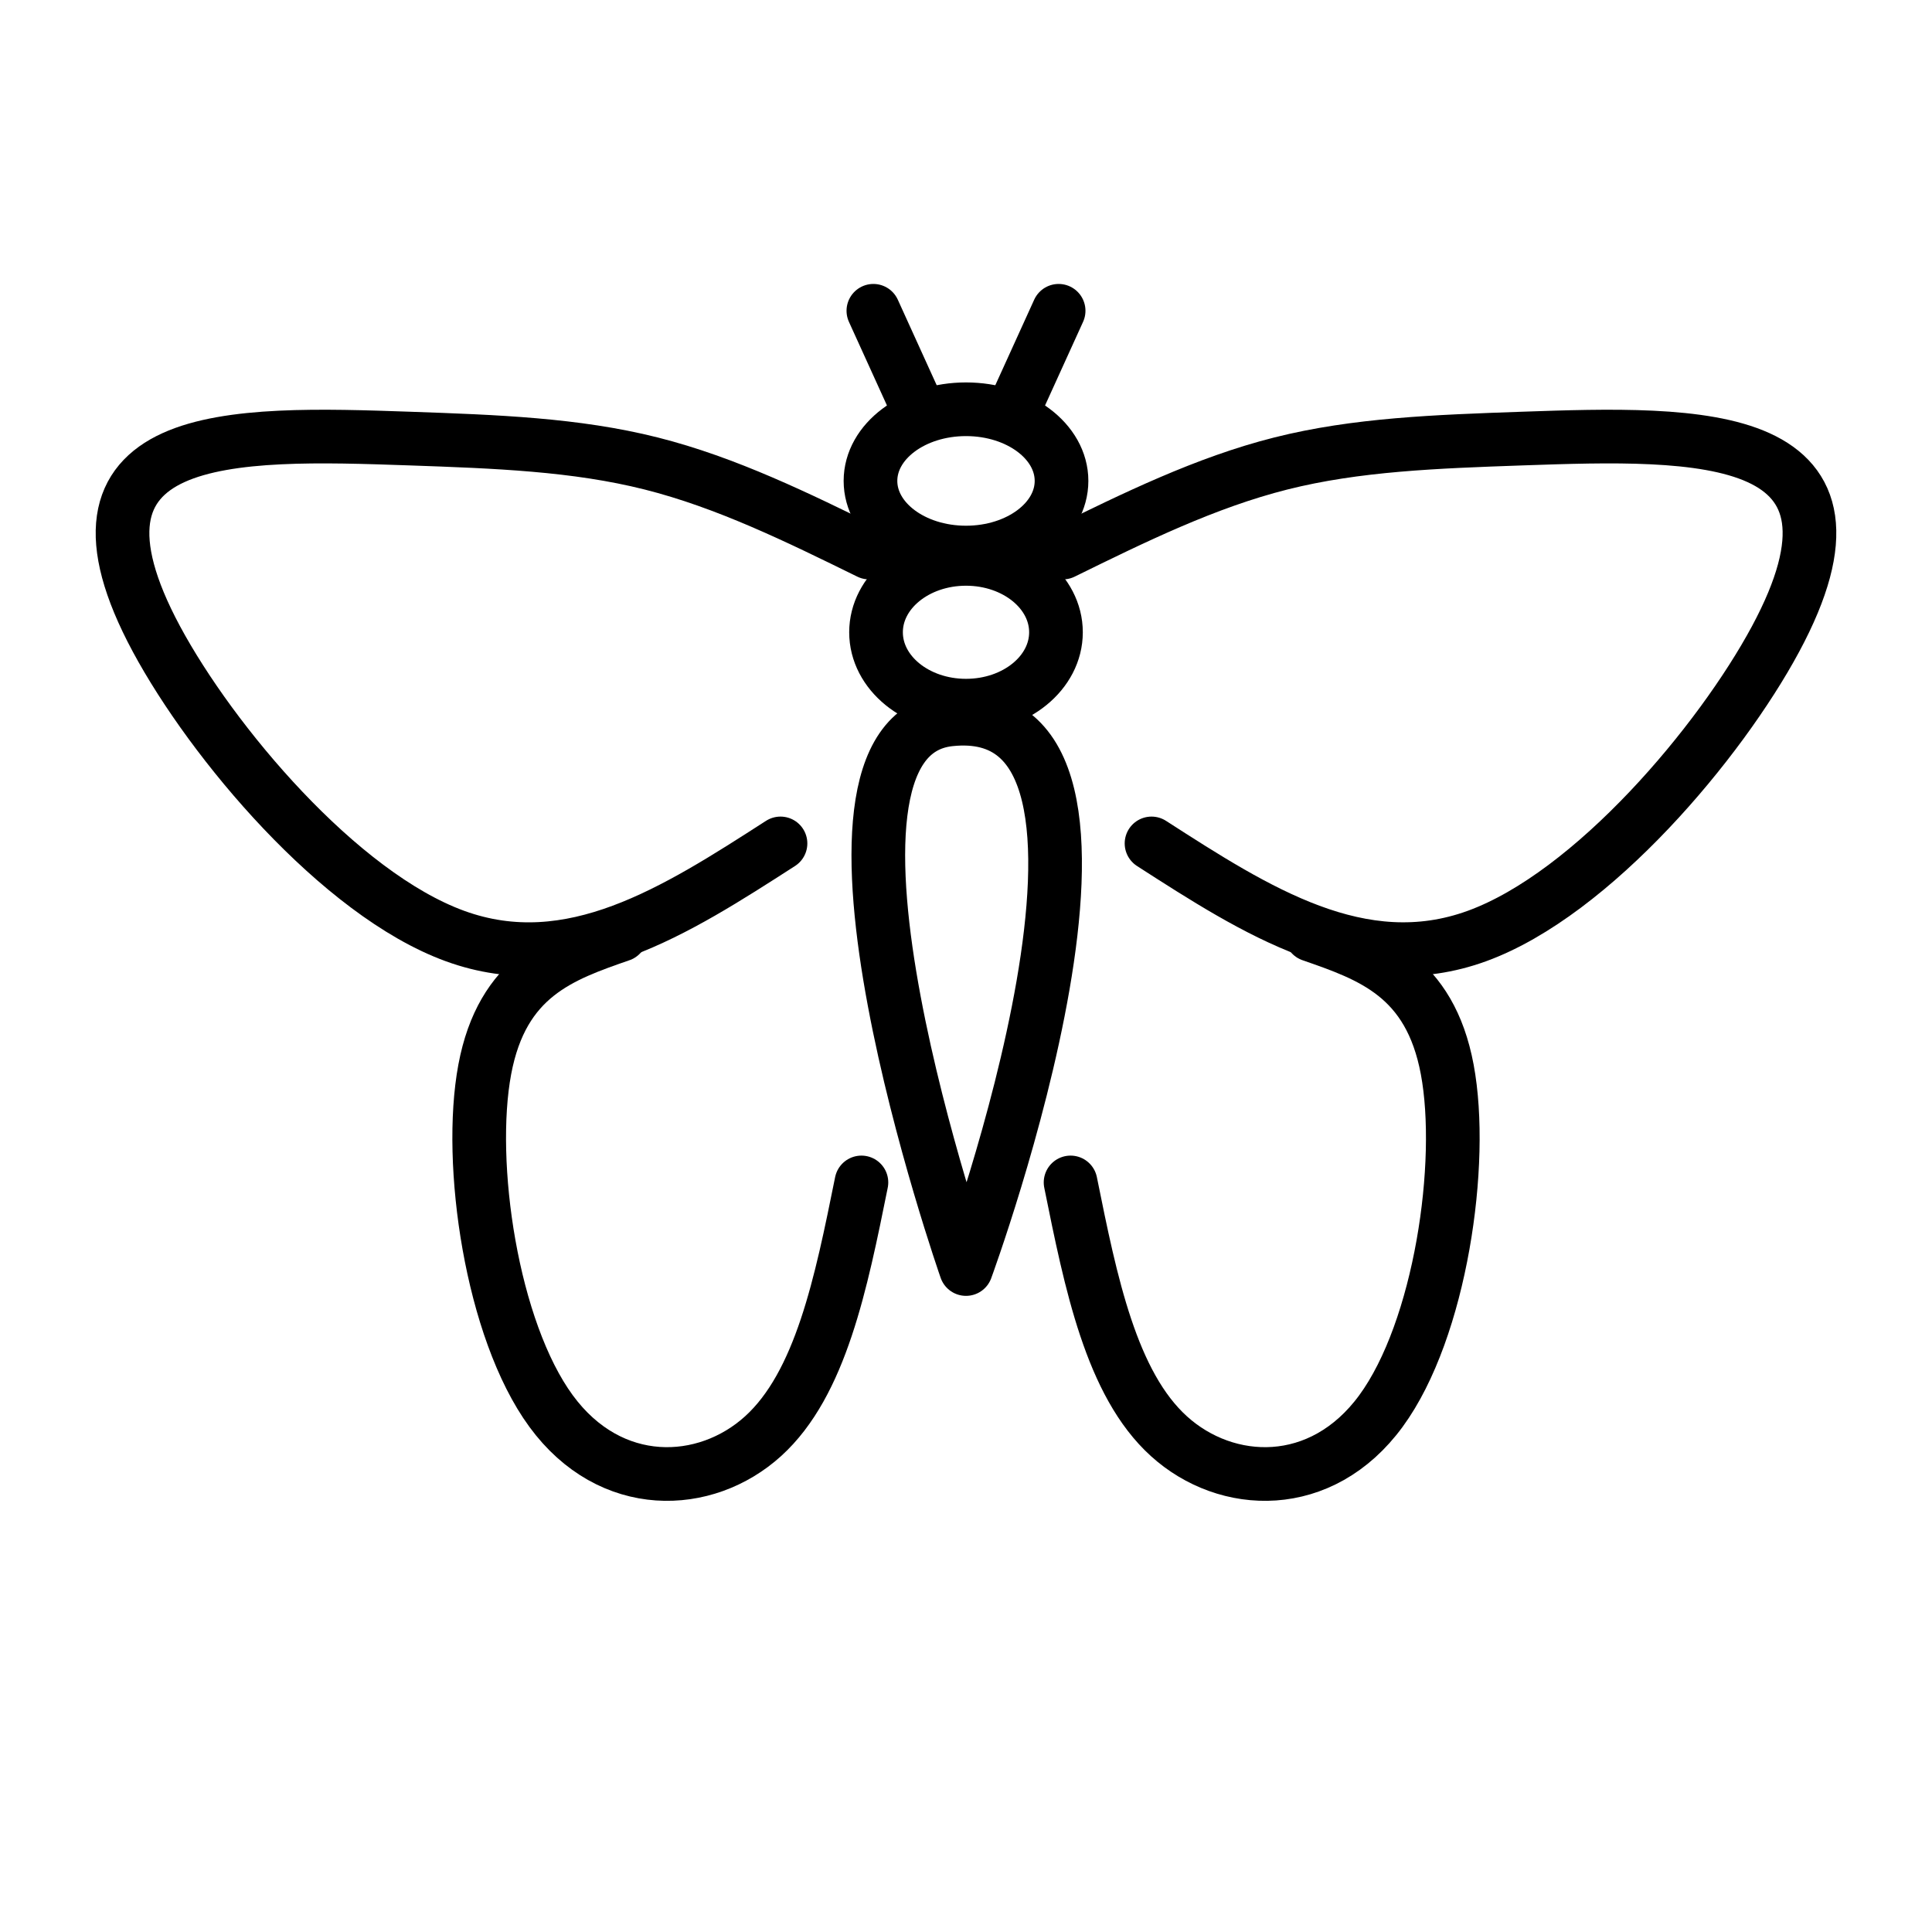
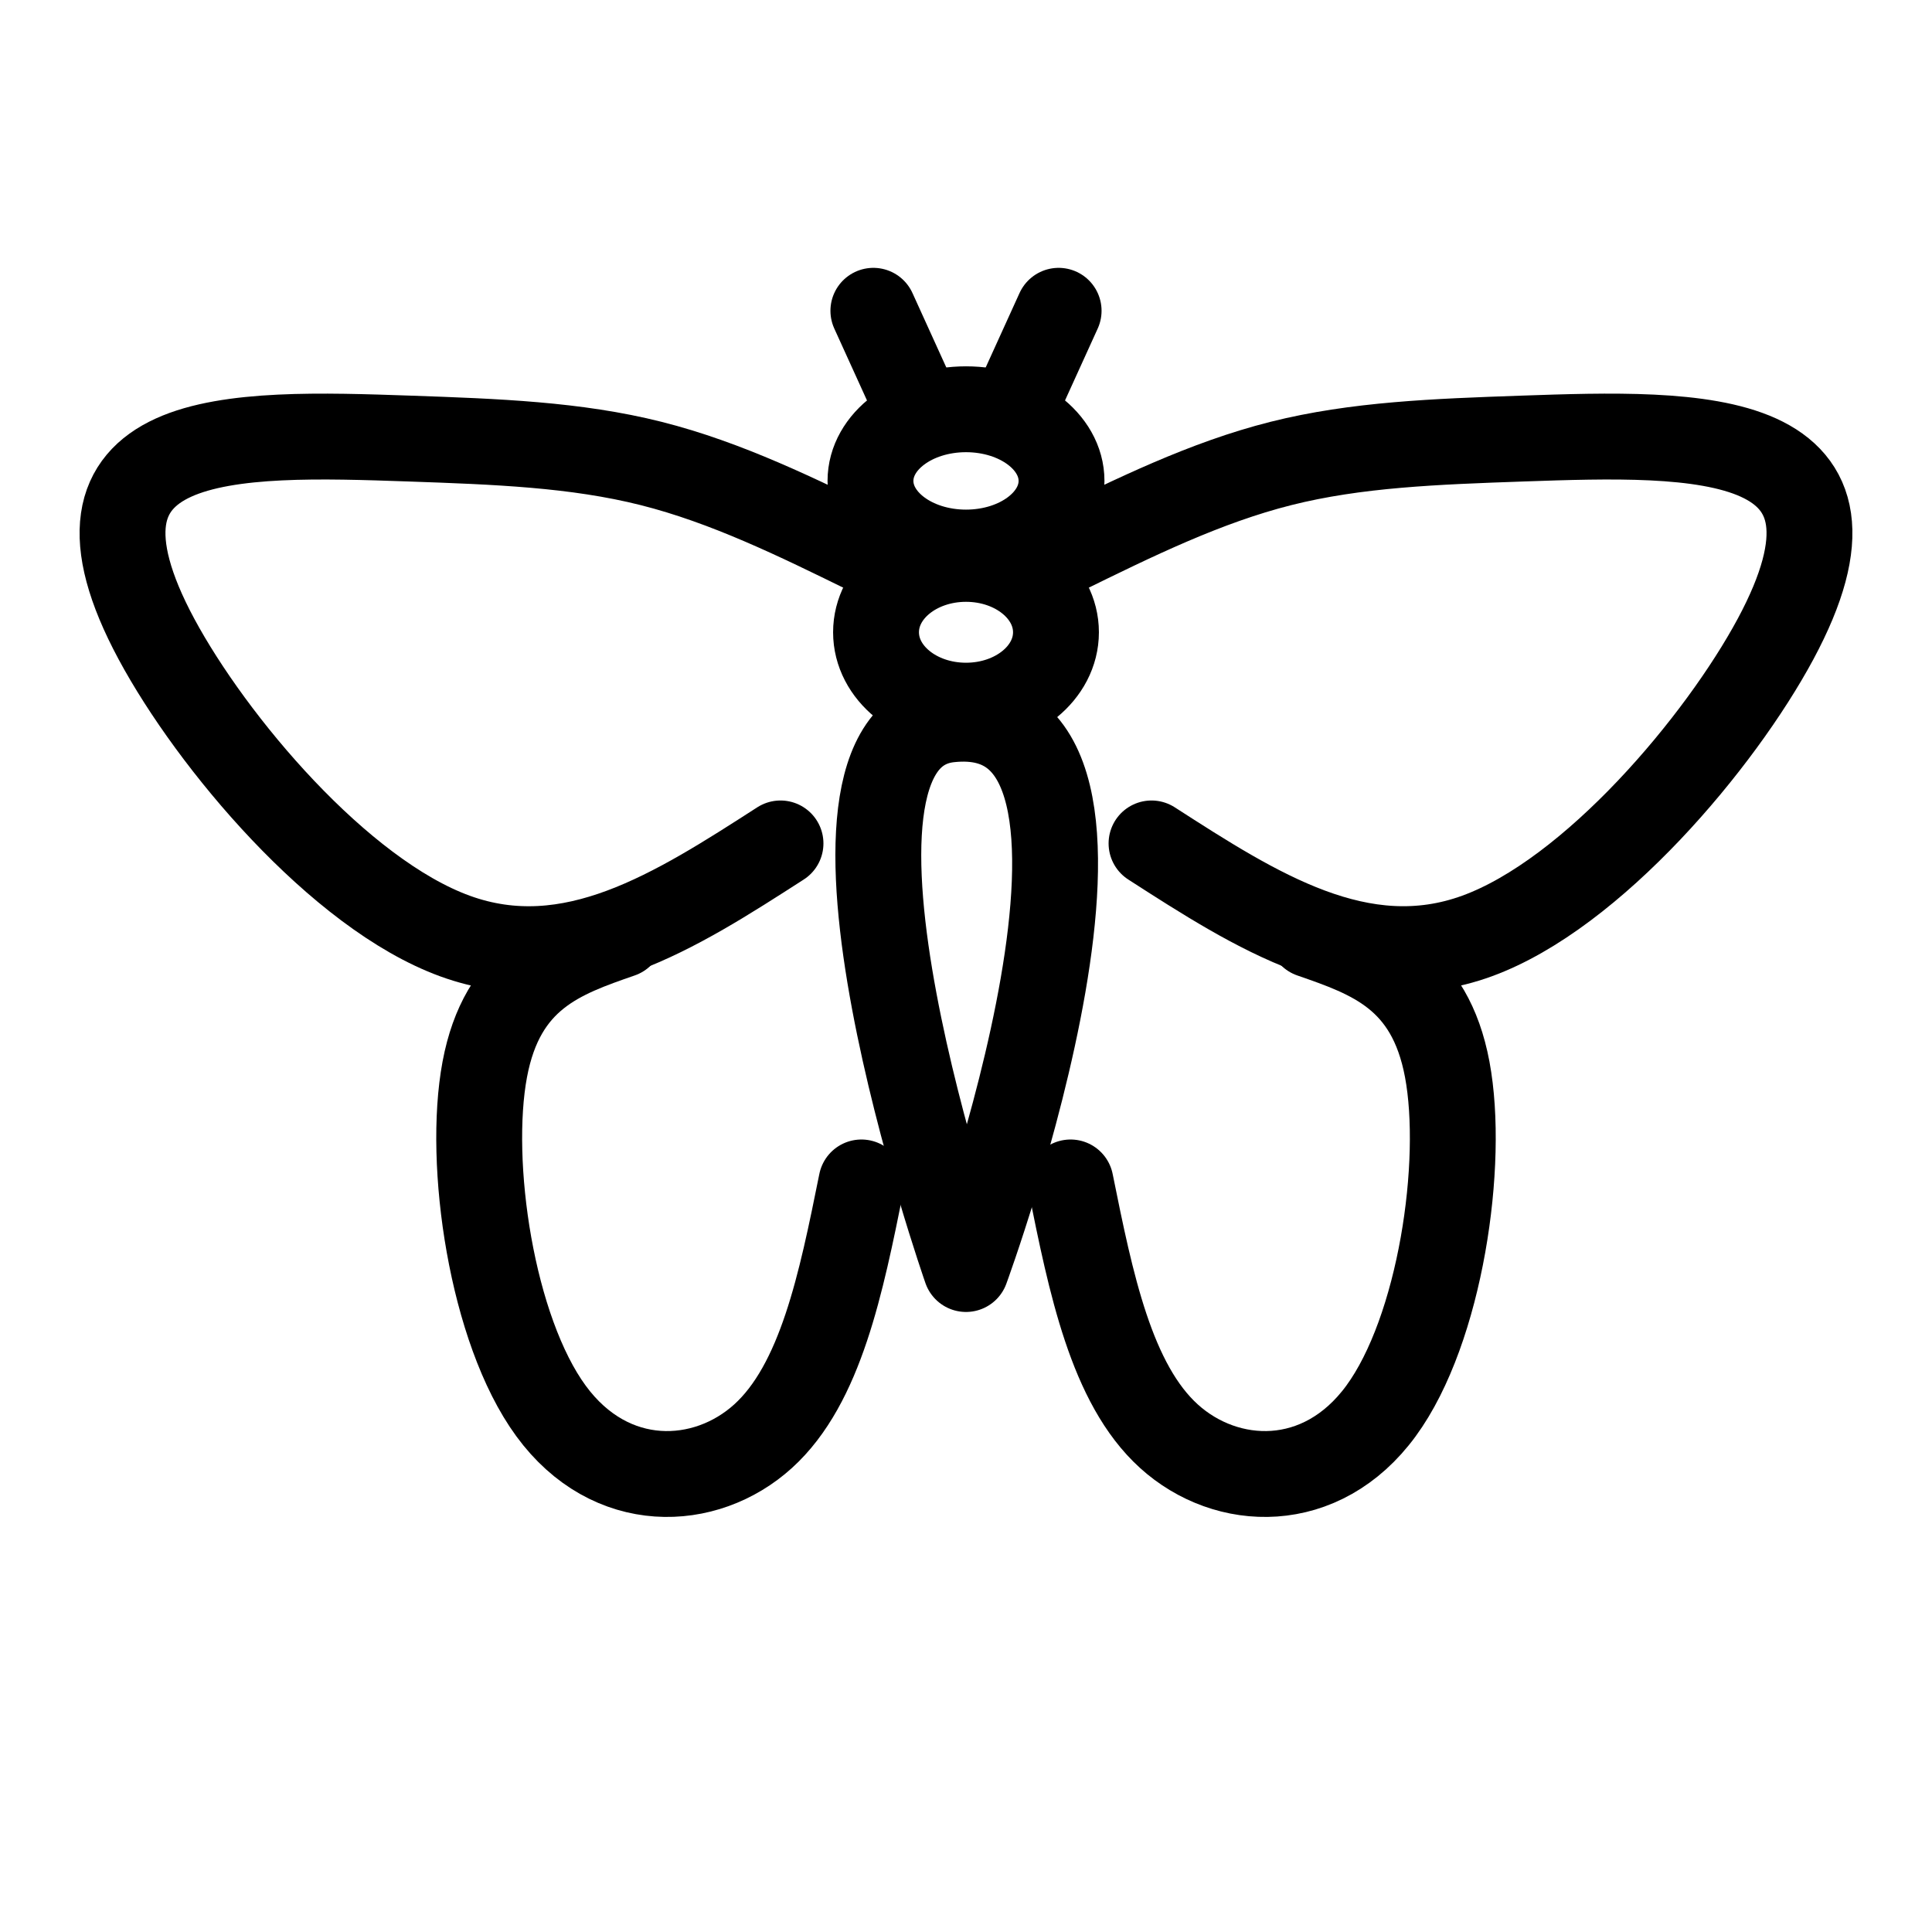
<svg xmlns="http://www.w3.org/2000/svg" id="emoji" viewBox="0 0 72 72">
  <g id="line">
-     <path fill="none" stroke="#000000" stroke-linecap="round" stroke-linejoin="round" stroke-miterlimit="10" stroke-width="2" d="m32.103 44.066c-0.758 3.755-1.516 7.508-3.664 9.456-2.148 1.948-5.685 2.093-7.904-0.939-2.219-3.031-3.121-9.239-2.47-12.725 0.652-3.487 2.858-4.252 5.066-5.018" />
-     <path fill="none" stroke="#000000" stroke-linecap="round" stroke-linejoin="round" stroke-miterlimit="10" stroke-width="2" d="m32.39 20.592c-2.659-1.306-5.317-2.612-8.126-3.32-2.809-0.707-5.768-0.815-8.999-0.928-3.231-0.112-6.734-0.229-8.799 0.71s-2.694 2.932-0.636 6.76 6.806 9.496 11.128 11.07 8.224-0.938 12.129-3.452" />
-     <path fill="none" stroke="#000000" stroke-linecap="round" stroke-linejoin="round" stroke-miterlimit="10" stroke-width="2" d="m39.61 20.592c2.659-1.306 5.317-2.612 8.126-3.32 2.809-0.707 5.768-0.815 8.999-0.928 3.231-0.112 6.734-0.229 8.799 0.71 2.065 0.939 2.694 2.932 0.636 6.76-2.058 3.828-6.803 9.492-11.126 11.068-4.323 1.576-8.226-0.937-12.13-3.45" />
-     <path fill="none" stroke="#000000" stroke-linecap="round" stroke-linejoin="round" stroke-miterlimit="10" stroke-width="2" d="m39.897 44.066c0.758 3.755 1.516 7.508 3.664 9.456 2.148 1.948 5.685 2.093 7.904-0.939 2.219-3.031 3.121-9.239 2.47-12.725-0.651-3.487-2.858-4.252-5.066-5.018" />
-     <ellipse cx="36" cy="17.922" rx="3.56" ry="2.67" fill="none" stroke="#000000" stroke-linecap="round" stroke-linejoin="round" stroke-miterlimit="10" stroke-width="2" />
-     <ellipse cx="36" cy="23.563" rx="3.353" ry="2.735" fill="none" stroke="#000000" stroke-linecap="round" stroke-linejoin="round" stroke-miterlimit="10" stroke-width="2" />
-     <path fill="none" stroke="#000000" stroke-linecap="round" stroke-linejoin="round" stroke-miterlimit="10" stroke-width="2" d="m35.392 26.812c-6.321 0.676 0.608 20.481 0.608 20.481s7.861-21.387-0.608-20.481z" />
-     <line x1="37.968" x2="39.452" y1="14.845" y2="11.582" fill="none" stroke="#000000" stroke-linecap="round" stroke-linejoin="round" stroke-miterlimit="10" stroke-width="2" />
-     <line x1="34.032" x2="32.548" y1="14.845" y2="11.582" fill="none" stroke="#000000" stroke-linecap="round" stroke-linejoin="round" stroke-miterlimit="10" stroke-width="2" />
+     <path fill="none" stroke="#000000" stroke-linecap="round" stroke-linejoin="round" stroke-miterlimit="10" stroke-width="3.200" d="m32.103 44.066c-0.758 3.755-1.516 7.508-3.664 9.456-2.148 1.948-5.685 2.093-7.904-0.939-2.219-3.031-3.121-9.239-2.47-12.725 0.652-3.487 2.858-4.252 5.066-5.018" />
+     <path fill="none" stroke="#000000" stroke-linecap="round" stroke-linejoin="round" stroke-miterlimit="10" stroke-width="3.200" d="m32.39 20.592c-2.659-1.306-5.317-2.612-8.126-3.32-2.809-0.707-5.768-0.815-8.999-0.928-3.231-0.112-6.734-0.229-8.799 0.71s-2.694 2.932-0.636 6.76 6.806 9.496 11.128 11.07 8.224-0.938 12.129-3.452" />
+     <path fill="none" stroke="#000000" stroke-linecap="round" stroke-linejoin="round" stroke-miterlimit="10" stroke-width="3.200" d="m39.61 20.592c2.659-1.306 5.317-2.612 8.126-3.32 2.809-0.707 5.768-0.815 8.999-0.928 3.231-0.112 6.734-0.229 8.799 0.71 2.065 0.939 2.694 2.932 0.636 6.76-2.058 3.828-6.803 9.492-11.126 11.068-4.323 1.576-8.226-0.937-12.13-3.45" />
+     <path fill="none" stroke="#000000" stroke-linecap="round" stroke-linejoin="round" stroke-miterlimit="10" stroke-width="3.200" d="m39.897 44.066c0.758 3.755 1.516 7.508 3.664 9.456 2.148 1.948 5.685 2.093 7.904-0.939 2.219-3.031 3.121-9.239 2.47-12.725-0.651-3.487-2.858-4.252-5.066-5.018" />
+     <ellipse cx="36" cy="17.922" rx="3.56" ry="2.67" fill="none" stroke="#000000" stroke-linecap="round" stroke-linejoin="round" stroke-miterlimit="10" stroke-width="3.200" />
+     <ellipse cx="36" cy="23.563" rx="3.353" ry="2.735" fill="none" stroke="#000000" stroke-linecap="round" stroke-linejoin="round" stroke-miterlimit="10" stroke-width="3.200" />
+     <path fill="none" stroke="#000000" stroke-linecap="round" stroke-linejoin="round" stroke-miterlimit="10" stroke-width="3.200" d="m35.392 26.812c-6.321 0.676 0.608 20.481 0.608 20.481s7.861-21.387-0.608-20.481z" />
+     <line x1="37.968" x2="39.452" y1="14.845" y2="11.582" fill="none" stroke="#000000" stroke-linecap="round" stroke-linejoin="round" stroke-miterlimit="10" stroke-width="3.200" />
+     <line x1="34.032" x2="32.548" y1="14.845" y2="11.582" fill="none" stroke="#000000" stroke-linecap="round" stroke-linejoin="round" stroke-miterlimit="10" stroke-width="3.200" />
  </g>
</svg>
